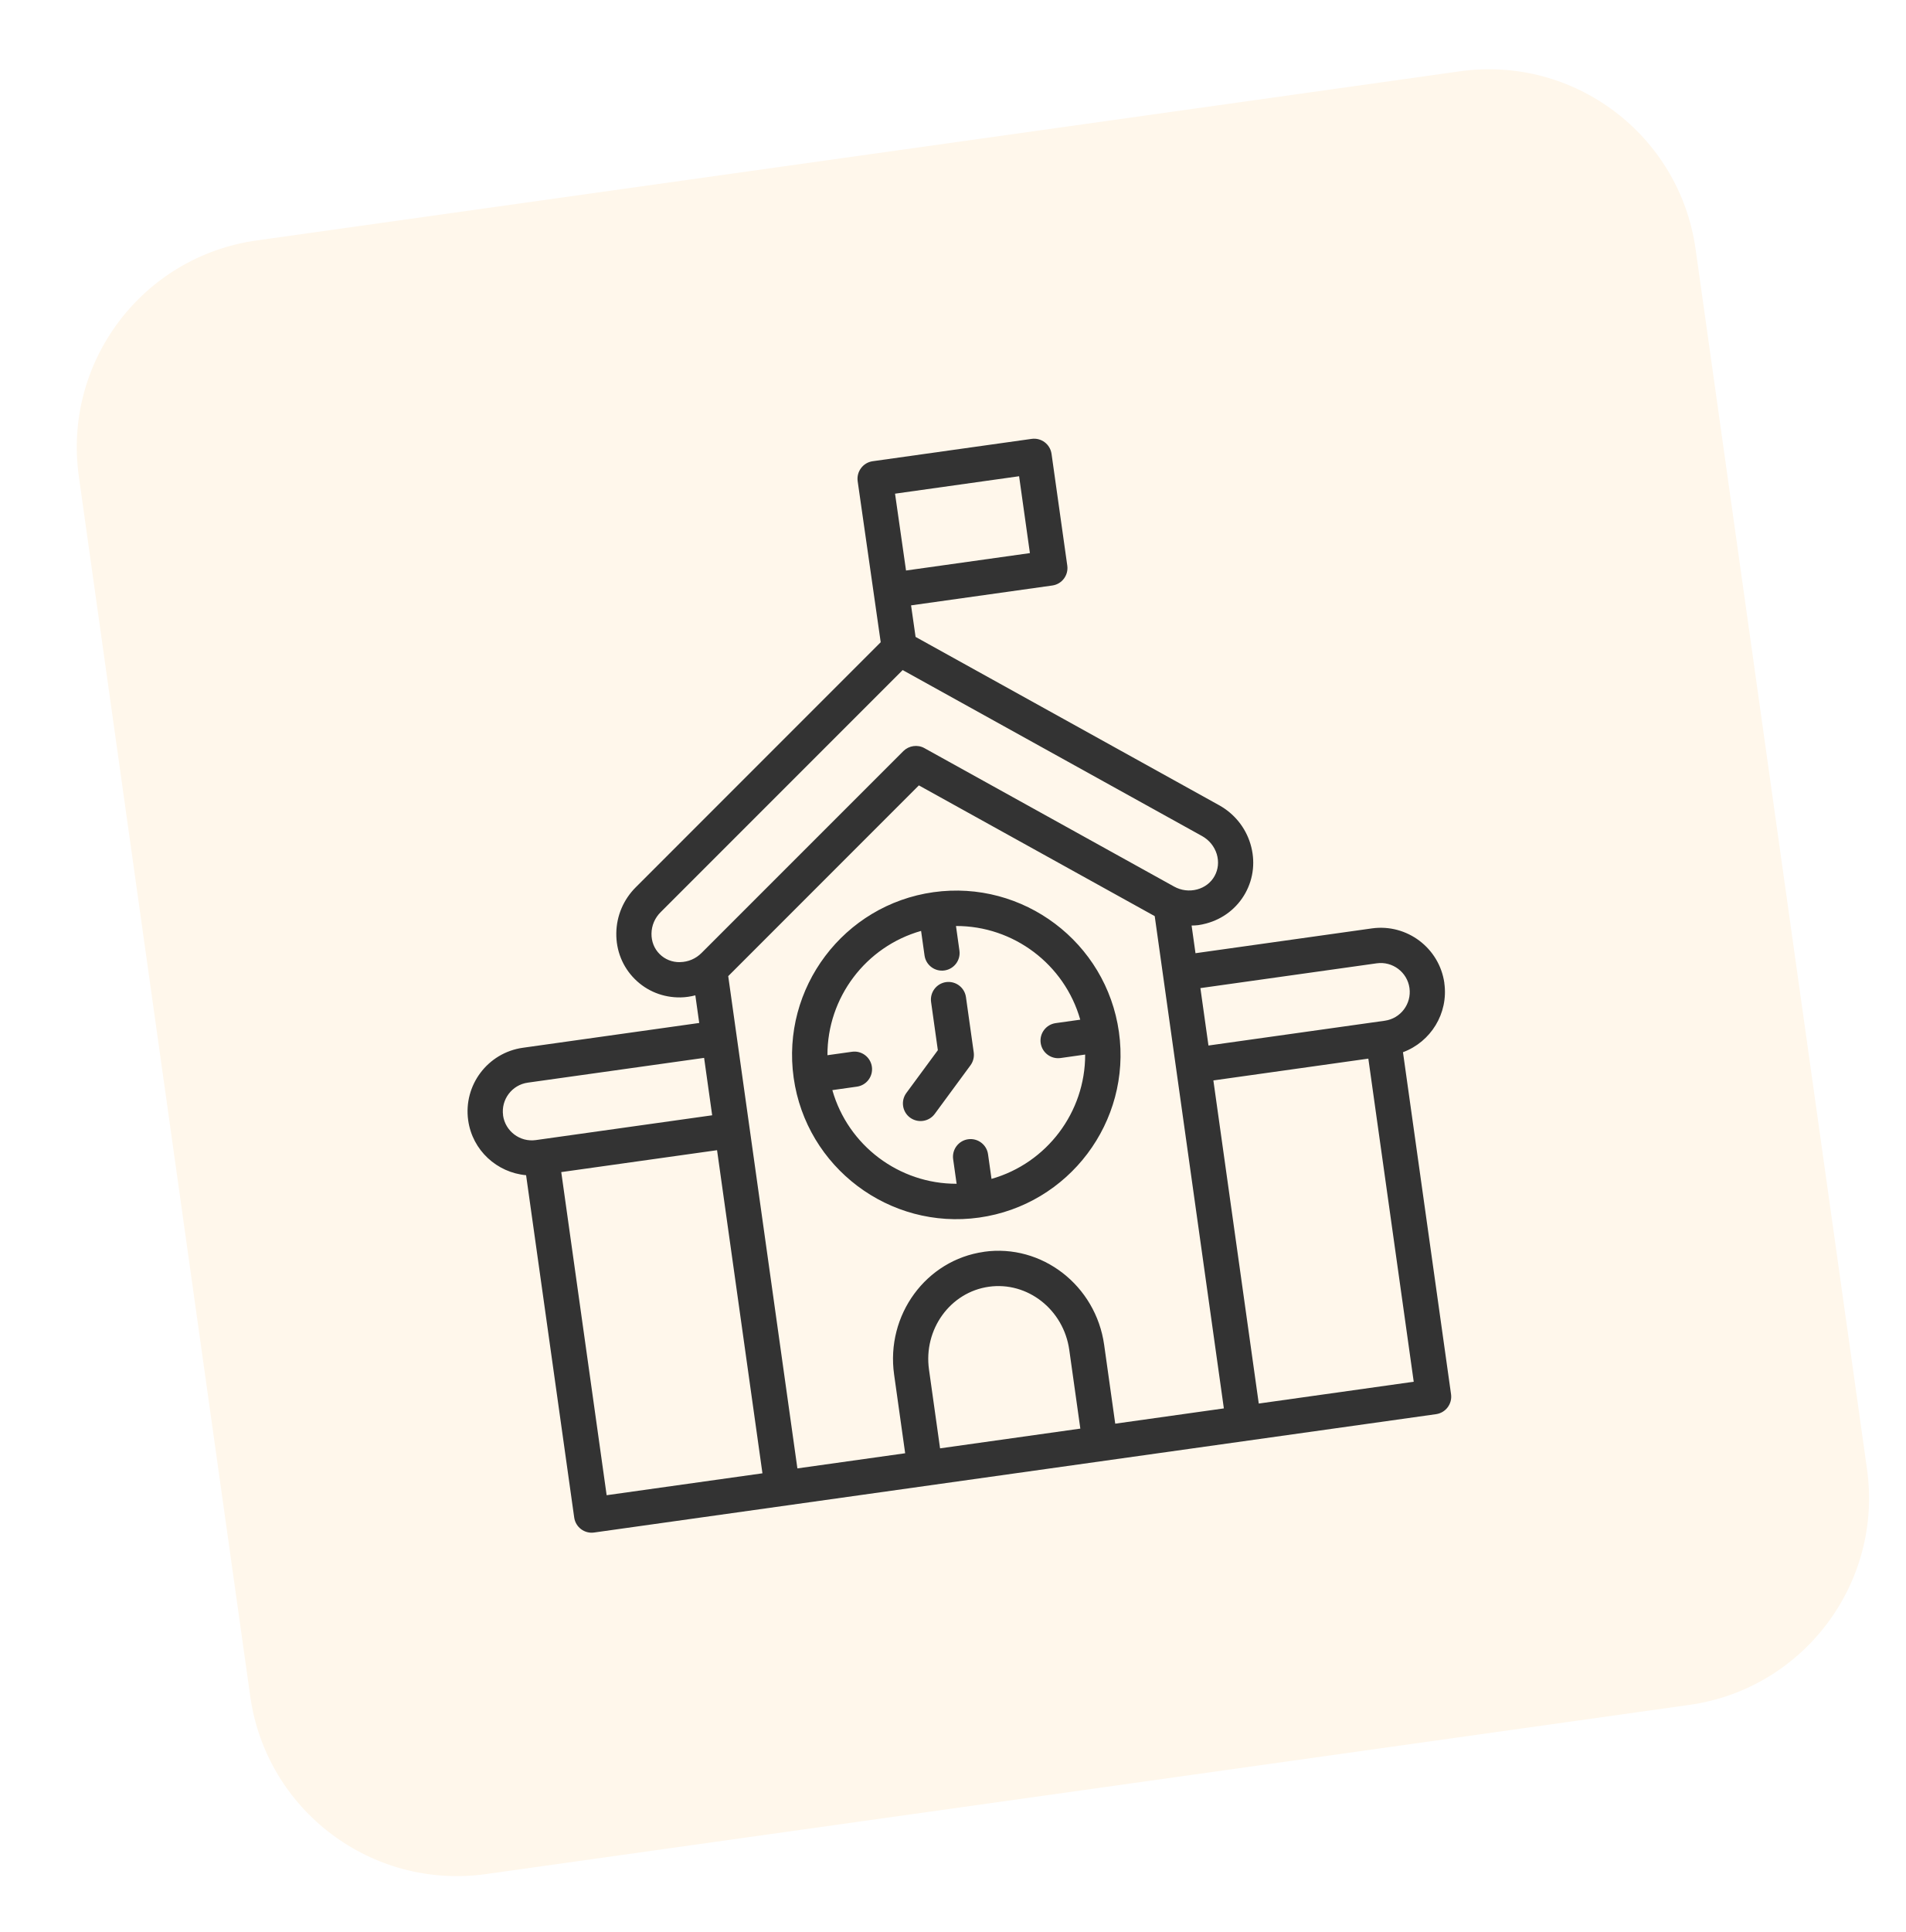
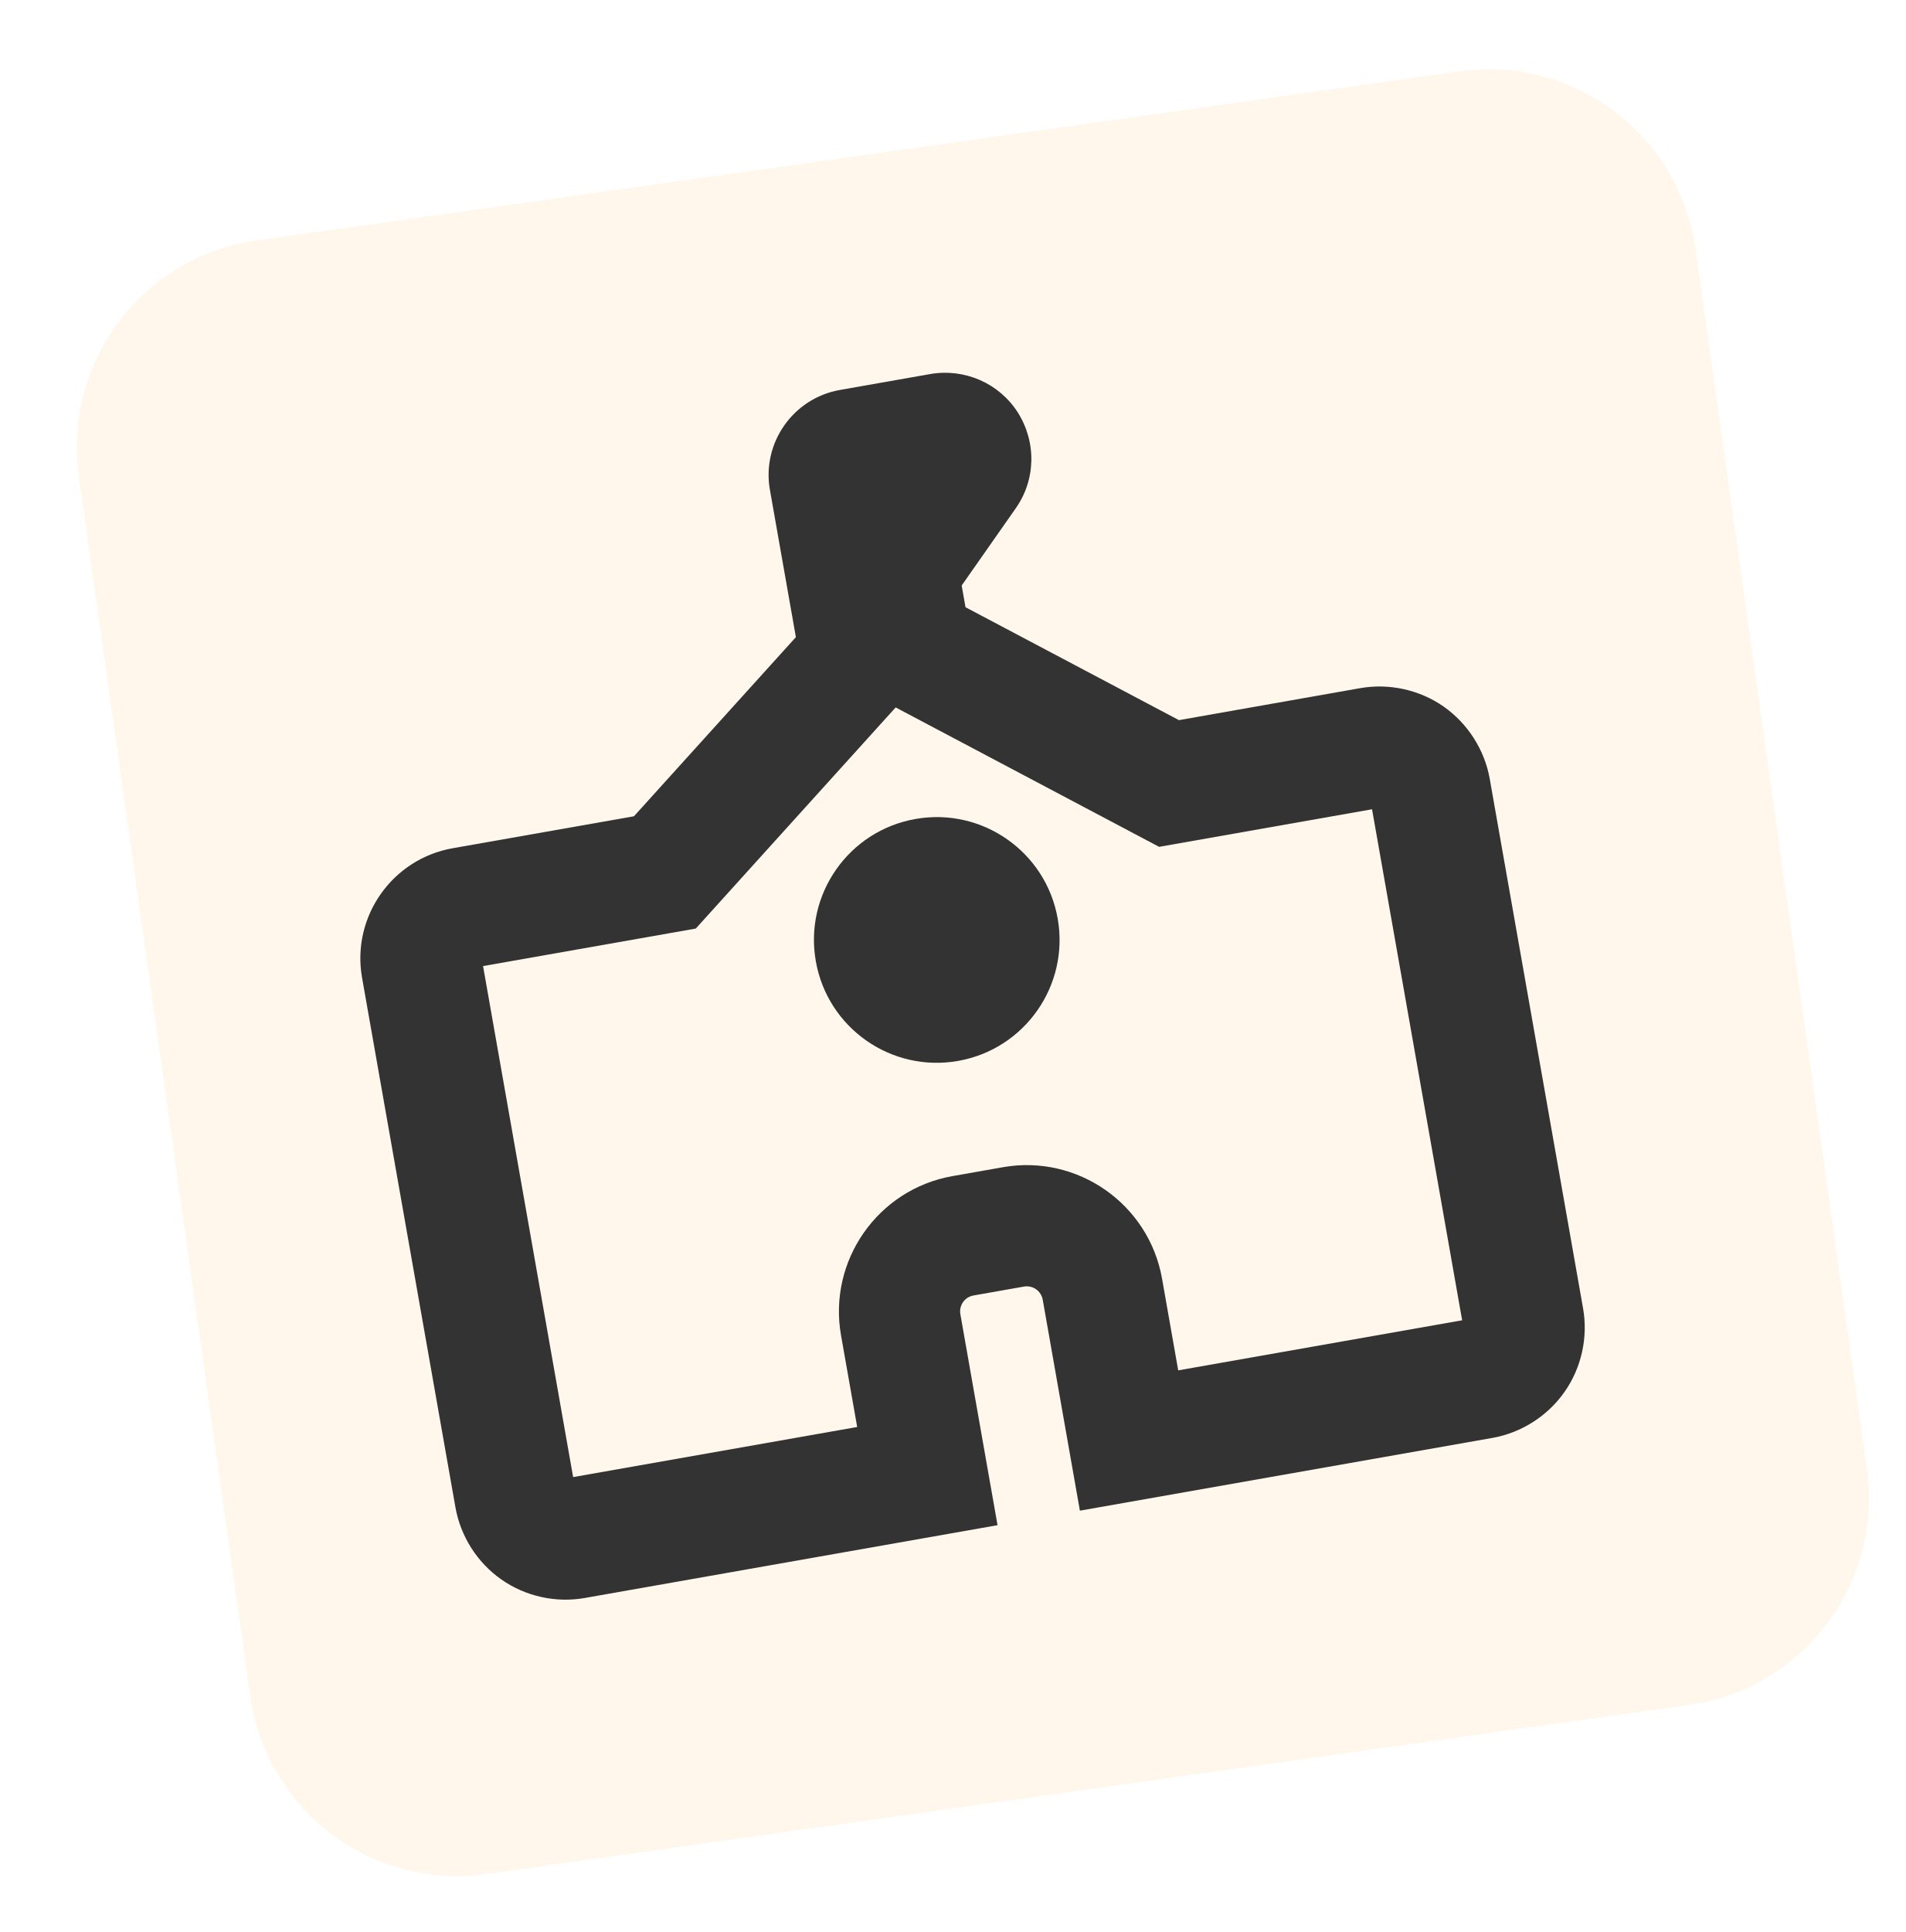
<svg xmlns="http://www.w3.org/2000/svg" width="73" height="74" viewBox="0 0 73 74" fill="none">
-   <g id="Illustration Icon">
-     <path id="Rectangle 4590" d="M3.02 18.246C2.406 13.871 5.454 9.825 9.829 9.21L55.926 2.732C60.302 2.117 64.347 5.165 64.962 9.541L71.529 56.267C72.144 60.642 69.095 64.687 64.72 65.302L18.623 71.781C14.248 72.395 10.202 69.347 9.587 64.972L3.02 18.246Z" fill="#FFF7EB" />
-     <path id="Vector" d="M42.869 39.529C42.386 36.093 39.198 33.691 35.762 34.173C32.327 34.656 29.924 37.845 30.407 41.281C30.89 44.716 34.078 47.119 37.514 46.636C40.949 46.153 43.352 42.965 42.869 39.529ZM37.987 45.154L37.854 44.211C37.803 43.842 37.461 43.585 37.092 43.636C36.723 43.688 36.466 44.03 36.517 44.399L36.65 45.341C34.444 45.348 32.49 43.874 31.889 41.754L32.83 41.621C33.199 41.57 33.456 41.228 33.404 40.859C33.352 40.49 33.011 40.233 32.642 40.285L31.701 40.417C31.694 38.211 33.168 36.257 35.289 35.656L35.421 36.597C35.473 36.966 35.814 37.223 36.183 37.171C36.553 37.119 36.81 36.778 36.758 36.409L36.626 35.468C38.831 35.461 40.785 36.935 41.387 39.056L40.446 39.188C40.077 39.24 39.819 39.581 39.871 39.95C39.923 40.319 40.264 40.577 40.634 40.525L41.575 40.392C41.581 42.598 40.107 44.552 37.987 45.154ZM37.008 38.192L37.306 40.309C37.33 40.483 37.286 40.661 37.181 40.804L35.812 42.665C35.7 42.817 35.536 42.908 35.362 42.932C35.193 42.956 35.016 42.916 34.867 42.808C34.567 42.587 34.503 42.164 34.725 41.863L35.931 40.225L35.672 38.38C35.62 38.011 35.877 37.669 36.246 37.617C36.615 37.566 36.956 37.823 37.008 38.192ZM55.337 37.654C55.148 36.311 53.902 35.371 52.558 35.56L45.802 36.51L45.653 35.45C45.738 35.447 45.823 35.447 45.907 35.435C46.01 35.42 46.113 35.399 46.215 35.371C46.862 35.197 47.393 34.783 47.713 34.208C48.032 33.632 48.1 32.963 47.906 32.322C47.715 31.689 47.286 31.163 46.706 30.841L35.078 24.395L34.905 23.187L40.316 22.426C40.685 22.375 40.942 22.033 40.89 21.664L40.287 17.385C40.235 17.015 39.894 16.758 39.525 16.81L33.434 17.666C33.257 17.691 33.096 17.785 32.989 17.93C32.881 18.073 32.835 18.253 32.859 18.43L33.742 24.598L24.358 33.984C23.887 34.454 23.622 35.077 23.612 35.738C23.602 36.407 23.852 37.032 24.318 37.498C24.784 37.964 25.409 38.214 26.077 38.203C26.271 38.2 26.457 38.17 26.64 38.124L26.789 39.182L20.031 40.132C18.687 40.321 17.748 41.567 17.937 42.911C18.099 44.064 19.043 44.914 20.156 45.013L21.999 58.124C22.051 58.494 22.392 58.751 22.761 58.699L55.018 54.166C55.387 54.114 55.644 53.773 55.593 53.403L53.751 40.302C54.812 39.909 55.499 38.819 55.335 37.654L55.337 37.654ZM41.39 54.719L36.016 55.475L35.592 52.458C35.375 50.917 36.406 49.493 37.886 49.285C39.368 49.077 40.749 50.161 40.966 51.703L41.39 54.719ZM37.698 47.948C35.479 48.26 33.935 50.367 34.255 52.646L34.679 55.663L30.55 56.243L27.9 37.388L35.204 30.082L44.24 35.09L46.889 53.945L42.727 54.53L42.303 51.513C41.983 49.234 39.917 47.634 37.698 47.946L37.698 47.948ZM39.044 18.241L39.458 21.185L34.712 21.852L34.291 18.909L39.044 18.241ZM26.054 36.853C25.753 36.858 25.475 36.747 25.271 36.542C25.065 36.338 24.956 36.06 24.96 35.76C24.964 35.45 25.088 35.159 25.311 34.938L34.583 25.665L46.052 32.022C46.326 32.174 46.526 32.42 46.617 32.714C46.703 33.002 46.675 33.299 46.533 33.554C46.394 33.807 46.155 33.989 45.866 34.067C45.57 34.146 45.253 34.109 44.98 33.956L35.416 28.655C35.285 28.581 35.136 28.558 34.994 28.578C34.852 28.598 34.717 28.663 34.61 28.768L26.878 36.5C26.657 36.722 26.368 36.845 26.057 36.851L26.054 36.853ZM19.275 42.722C19.19 42.116 19.614 41.553 20.22 41.468L26.976 40.519L27.285 42.718L20.528 43.668C19.921 43.753 19.359 43.329 19.273 42.723L19.275 42.722ZM21.503 44.894L27.472 44.055L29.211 56.431L23.242 57.27L21.503 44.894ZM48.226 53.759L46.487 41.383L52.424 40.548L54.163 52.924L48.226 53.759ZM53.055 39.096L46.299 40.046L45.99 37.847L52.746 36.897C53.352 36.812 53.915 37.236 54 37.842C54.085 38.449 53.662 39.011 53.055 39.096Z" fill="#333333" />
-   </g>
+   <path d="M3.021 18.246C2.406 13.871 5.454 9.825 9.829 9.21L55.926 2.732C60.302 2.117 64.347 5.165 64.962 9.541L71.529 56.267C72.144 60.642 69.095 64.687 64.72 65.302L18.623 71.781C14.248 72.395 10.202 69.347 9.588 64.972L3.021 18.246Z" fill="#FFF7EB" />
+   <path d="M36.706 40.636C39.265 40.185 40.974 37.744 40.523 35.185C40.072 32.626 37.631 30.917 35.072 31.369C32.513 31.82 30.804 34.26 31.256 36.819C31.707 39.378 34.147 41.087 36.706 40.636Z" fill="#333333" />
+   <path d="M57.18 55.075L41.373 57.862L39.949 49.783C39.889 49.444 39.568 49.219 39.229 49.279L37.297 49.62C36.959 49.679 36.734 50 36.794 50.339L38.218 58.418L22.407 61.206C21.294 61.403 20.128 61.145 19.206 60.496C18.284 59.851 17.644 58.843 17.448 57.73L13.871 37.448C13.461 35.12 15.02 32.899 17.344 32.489L24.288 31.265L30.492 24.404L29.497 18.762C29.181 16.971 30.384 15.253 32.175 14.937L35.643 14.326C36.969 14.101 38.283 14.681 38.998 15.803C39.718 16.951 39.681 18.391 38.907 19.481L36.844 22.426L36.991 23.258L45.168 27.583L52.111 26.358C53.22 26.163 54.391 26.419 55.312 27.065C56.234 27.714 56.879 28.721 57.075 29.83L60.651 50.112C60.847 51.221 60.59 52.391 59.941 53.313C59.295 54.235 58.288 54.88 57.175 55.076L57.18 55.075ZM45.135 52.489L56.018 50.57L52.566 30.997L44.408 32.436L34.315 27.096L26.657 35.566L18.507 37.003L21.958 56.576L32.841 54.657L32.221 51.145C31.718 48.289 33.631 45.552 36.491 45.048L38.423 44.707C41.279 44.203 44.016 46.116 44.521 48.977L45.14 52.488L45.135 52.489ZM35.111 16.815C35.111 16.815 35.107 16.82 35.104 16.826L35.111 16.815Z" fill="#333333" />
</svg>
